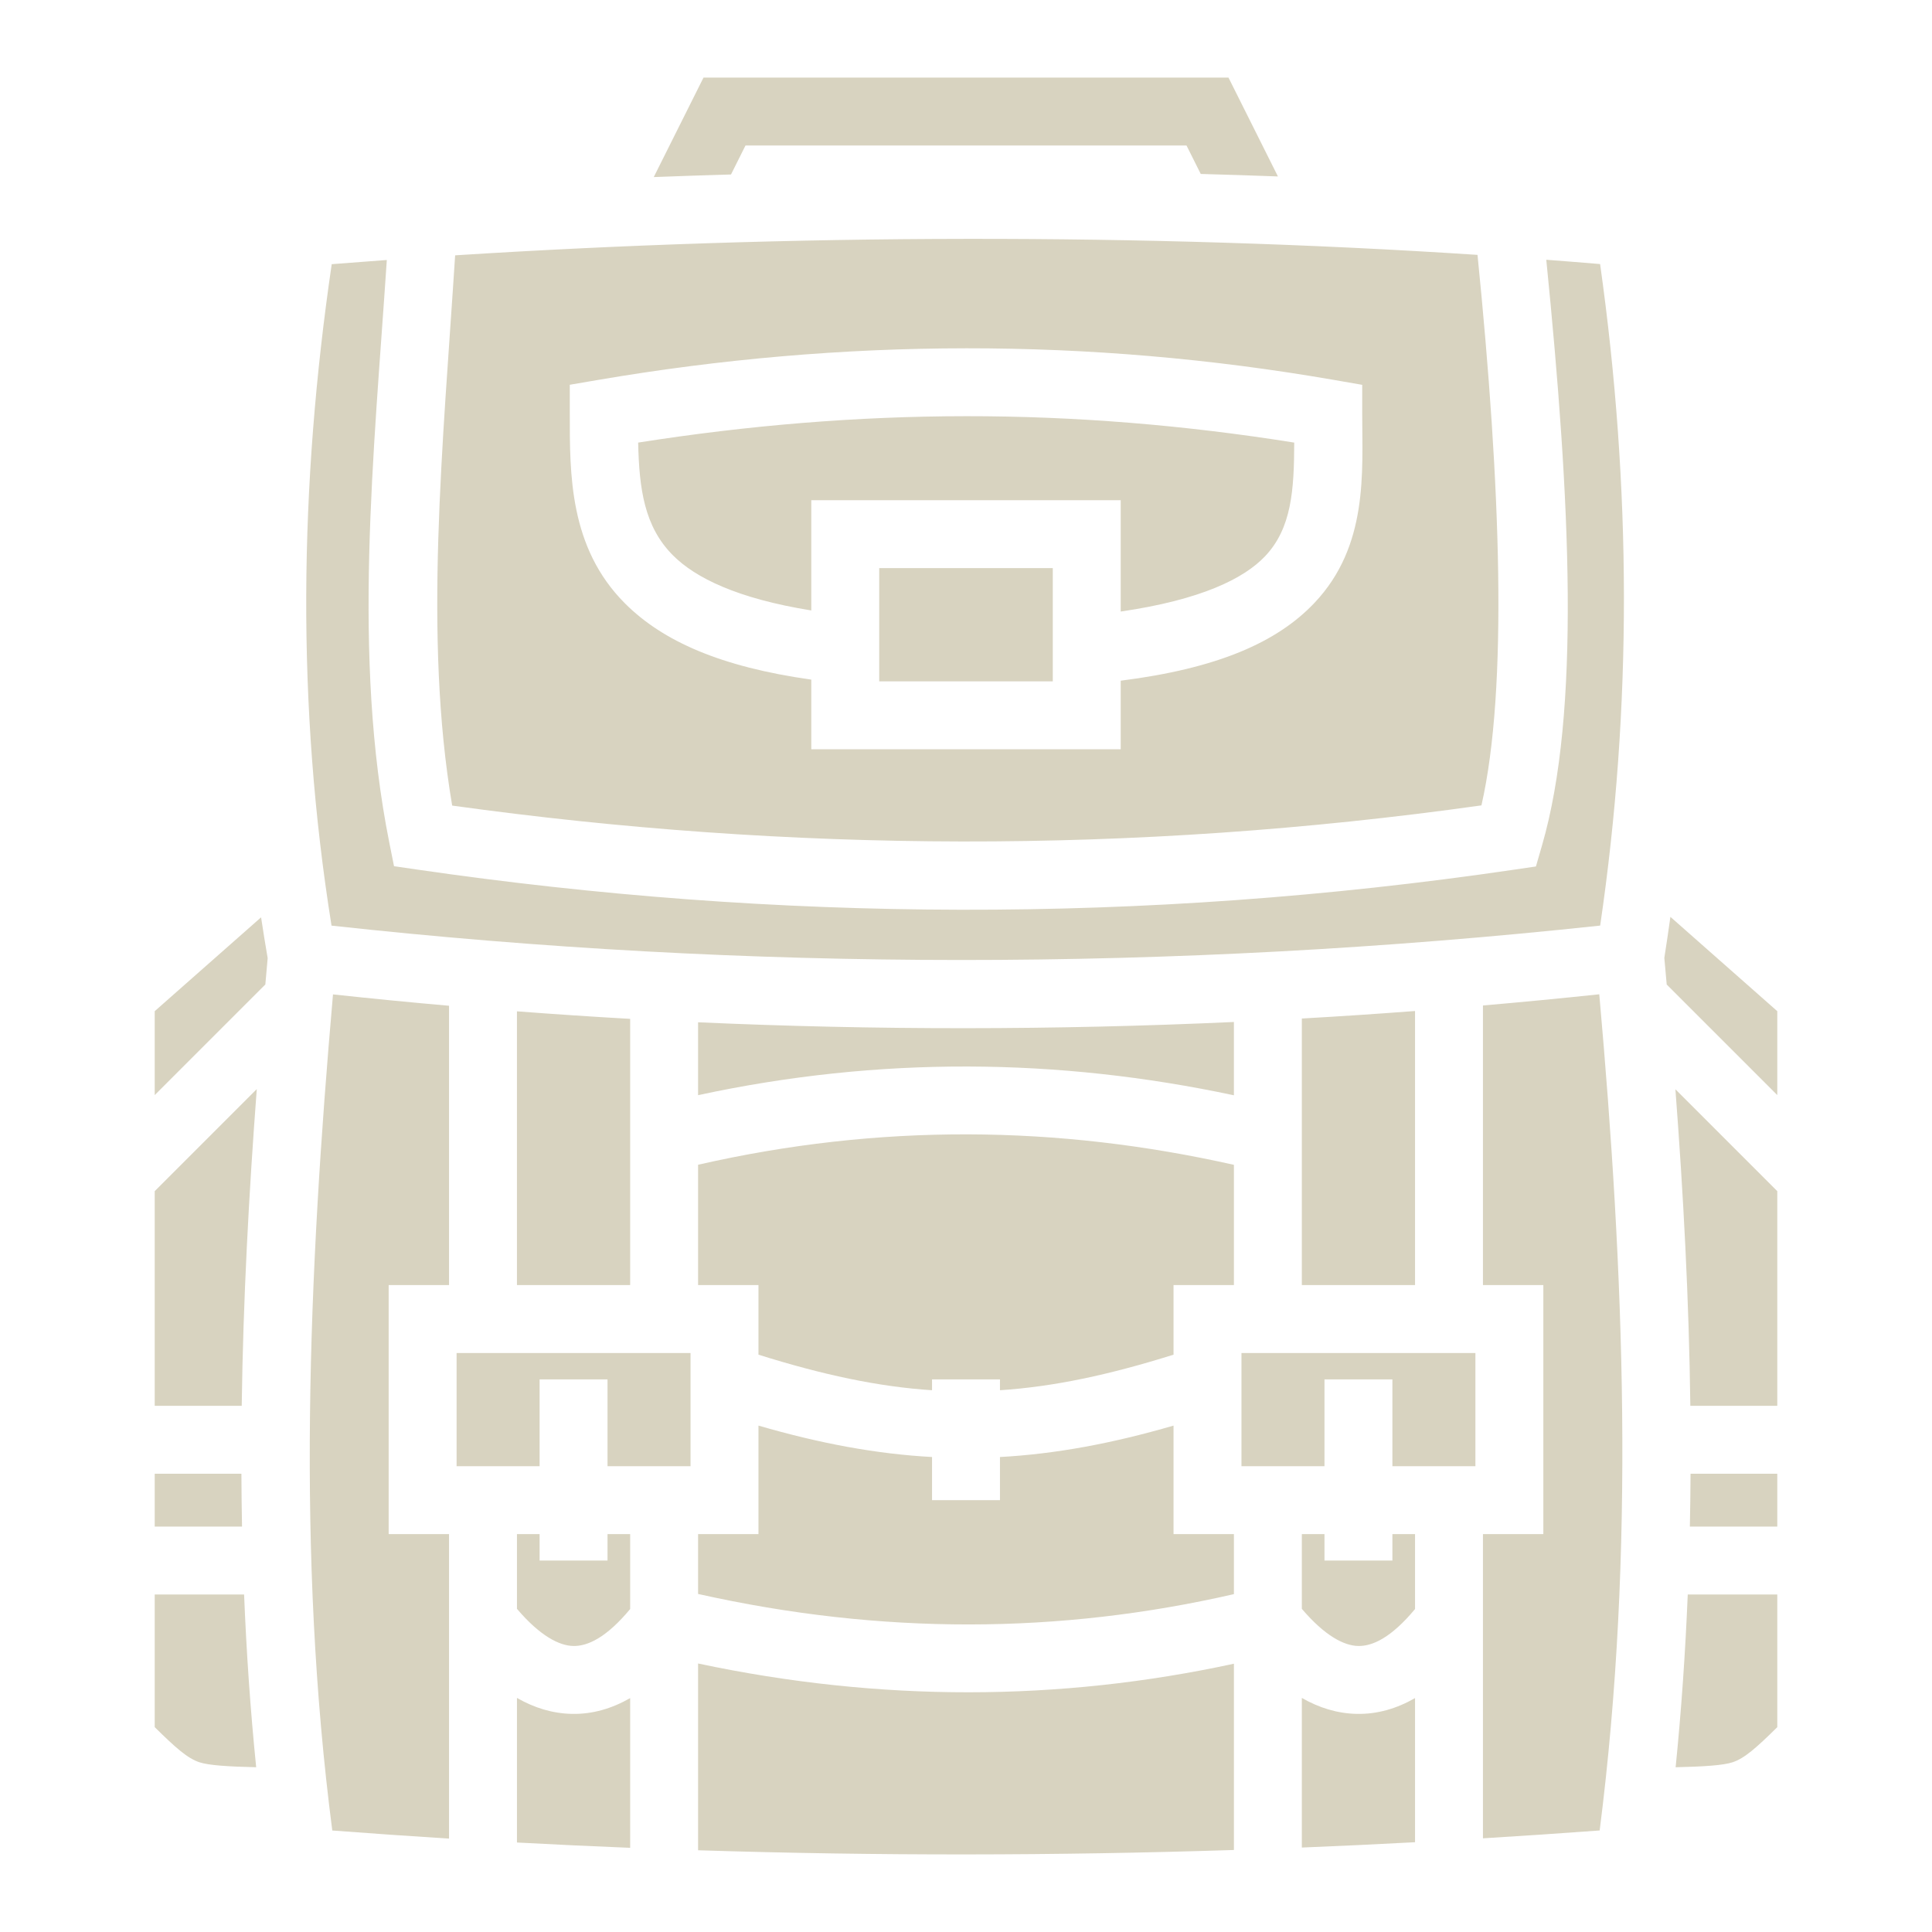
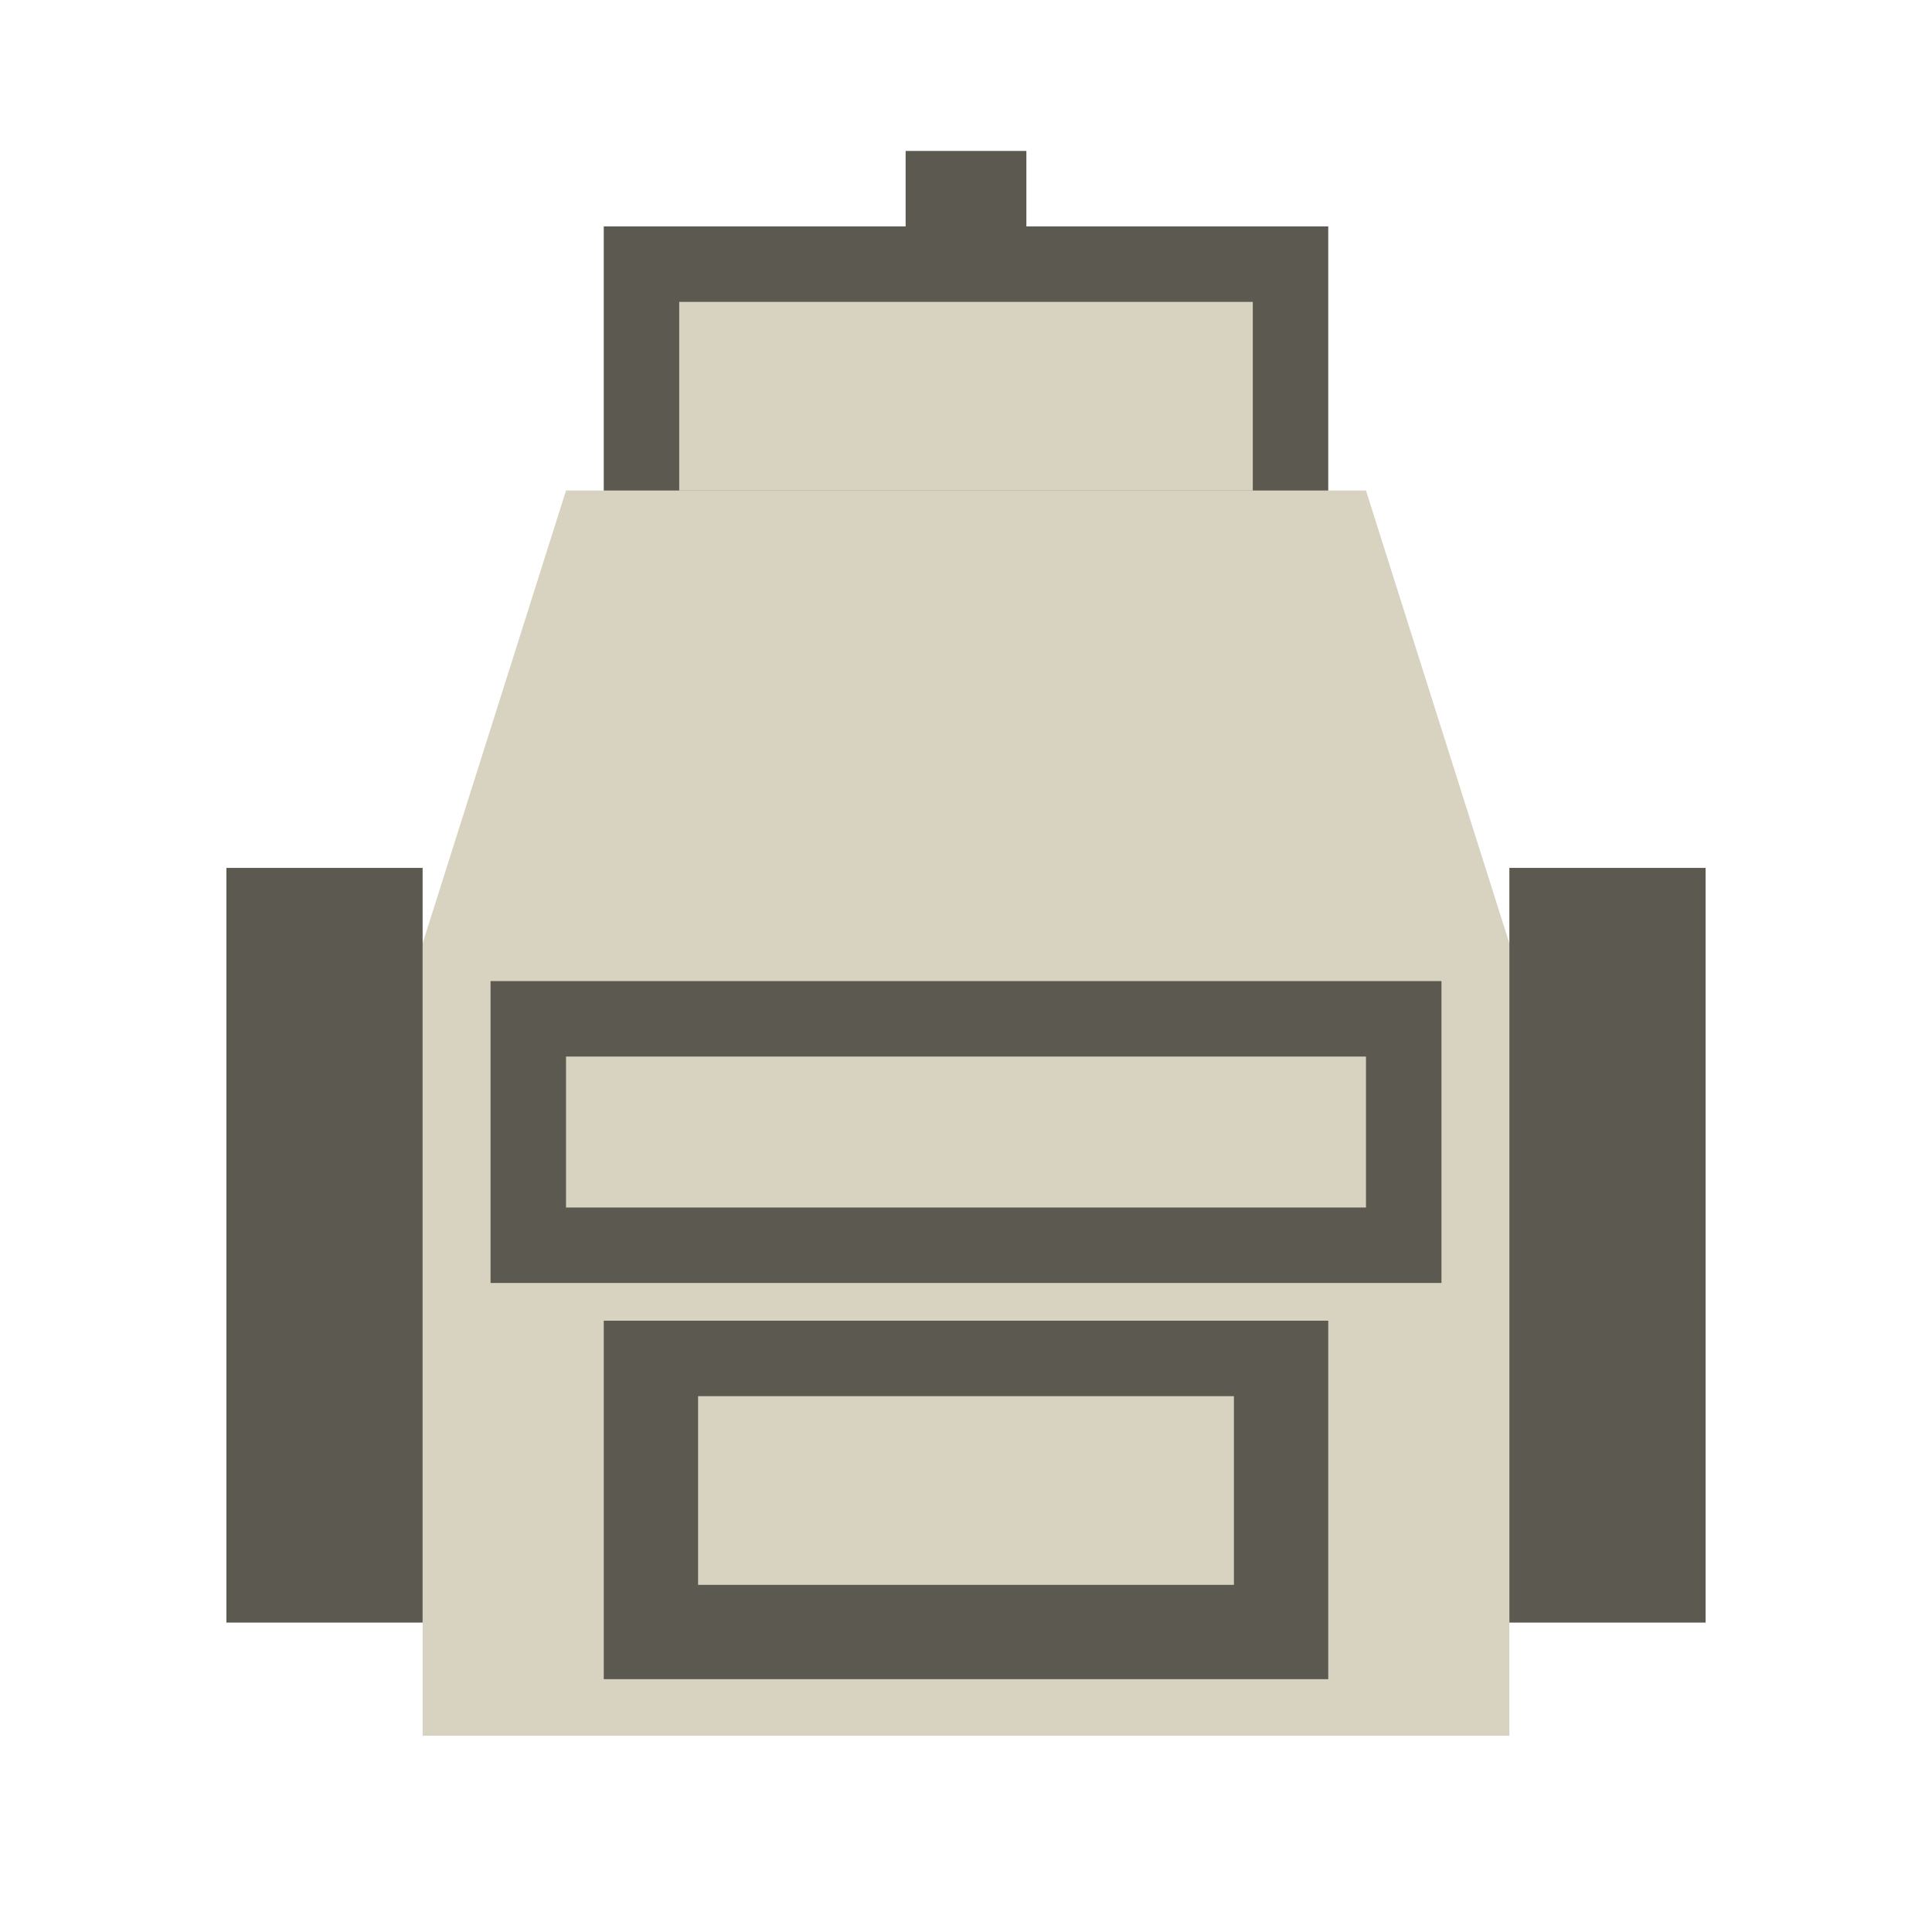
<svg xmlns="http://www.w3.org/2000/svg" viewBox="0 0 512 512">
-   <path fill="#d8d3c0" d="M186.438 20.56l-13.184 26.365c6.8-.26 13.626-.488 20.47-.686l3.84-7.68h116.874l3.77 7.54c6.838.187 13.658.408 20.456.66l-13.102-26.2H186.437zm69.56 42.742c-45.757.056-91.452 1.566-135.38 4.363-3.24 50.58-8.4 100.987-.786 145.824 89.297 12.395 180.102 12.985 272.764-.054 7.055-30.988 5.117-84.68-1.04-145.89-43.974-2.893-89.73-4.3-135.558-4.244zm153.783 5.54c6.42 64.12 9.113 119.825-1.135 155.22l-1.61 5.56-5.726.842c-98.8 14.528-195.613 13.81-290.605.002l-6.285-.914-1.246-6.23c-9.89-49.49-4.085-102.785-.664-154.42-4.89.354-9.765.72-14.602 1.107-8.596 58.568-9.39 116.957-.05 175.292 110.24 12.088 222.275 12.205 336.203-.01 8.502-57.83 8.29-116.25-.017-175.313-4.725-.4-9.485-.776-14.262-1.14zM255.966 92.3c32.526-.025 65.067 2.746 97.574 8.39l7.46 1.295v7.572c0 15.554 1.683 35.105-12.69 50.25-9.912 10.444-25.655 17.337-51.31 20.585v18.164h-82v-18.452c-23.992-3.37-39.352-10.175-49.363-20.185C150.807 145.093 151 125.56 151 109.56v-7.594l7.484-1.278c32.444-5.54 64.955-8.362 97.48-8.386zm.012 17.994c-28.96.022-57.913 2.444-86.858 6.996.265 12.28 1.635 22.296 9.243 29.904 5.914 5.914 16.952 11.416 36.637 14.582v-29.22h82v29.51c21.367-3.115 32.66-8.755 38.254-14.65 7.033-7.41 7.696-17.502 7.73-30.124-29-4.63-58.006-7.02-87.007-6.998zM233 150.56v30h46v-30h-46zm209.674 92.42c-.503 3.625-1.042 7.25-1.61 10.87.214 2.352.42 4.706.63 7.06L471 290.213v-22.24l-28.326-24.995zm-373.485.12L41 267.973v22.24l29.318-29.318c.205-2.327.406-4.655.616-6.982-.618-3.605-1.202-7.21-1.745-10.813zm354.634 20.397c-10.29 1.09-20.564 2.076-30.824 2.967v74.095h16v66h-16v80.615c10.318-.633 20.63-1.313 30.928-2.082 9.445-74.01 6.478-147.698-.104-221.596zm-335.576.03C81.725 338.09 78.58 412.1 88.06 485.1c10.324.79 20.638 1.504 30.94 2.145V406.56h-16v-66h16v-74.024c-10.266-.902-20.517-1.903-30.752-3.01zm286.752 4.4c-10.014.76-20.014 1.424-30 1.992v70.64h30v-72.632zm-238 .085v72.547h30v-70.55c-10.015-.568-20.014-1.237-30-1.997zm190 2.825c-47.65 2.173-94.984 2.19-142 .078v19.314c23.95-5.165 47.8-7.652 71.516-7.59 23.638.06 47.145 2.654 70.484 7.626v-19.43zM68.05 288.62L41 315.67v56.89h23.06c.376-27.987 1.88-55.975 3.99-83.94zm375.948.047c2.12 27.872 3.61 55.83 3.957 83.892H471v-56.89l-27.002-27.003zm-187.52 11.95c-23.68-.063-47.487 2.577-71.478 8.052v31.89h16v18.443c17.033 5.346 31.73 8.493 46 9.426v-2.87h18v2.868c14.27-.932 28.967-4.08 46-9.425V340.56h16v-31.866c-23.42-5.267-46.907-8.016-70.523-8.078zM121 358.558v30h22v-23h18v23h22v-30h-62zm208 0v30h22v-23h18v23h22v-30h-62zM201 377.8v28.76h-16v15.857c48.528 10.865 95.713 10.664 142 .045V406.56h-16V377.8c-16.332 4.747-31.283 7.52-46 8.326v11.433h-18v-11.434c-14.717-.806-29.668-3.58-46-8.326zM41 390.56v14h23.14c-.09-4.667-.143-9.334-.163-14H41zm407.012 0c-.027 4.663-.083 9.33-.18 14H471v-14h-22.988zM137 406.56v19.798c6.137 7.214 11.222 9.77 14.934 9.844 3.734.075 8.697-2.122 15.066-9.79V406.56h-6v7h-18v-7h-6zm208 0v19.798c6.137 7.214 11.222 9.77 14.934 9.844 3.734.075 8.697-2.122 15.066-9.79V406.56h-6v7h-18v-7h-6zm-304 16v35.154c5.596 5.51 8.677 8.25 11.846 9.306 2.454.818 7.713 1.15 15.045 1.317-1.544-15.25-2.586-30.51-3.204-45.778H41zm406.27 0c-.628 15.224-1.674 30.483-3.21 45.78 7.358-.168 12.635-.5 15.094-1.32 3.17-1.056 6.25-3.795 11.846-9.306V422.56h-23.73zM185 440.842v49.498c47.55 1.51 94.877 1.446 142-.074V440.9c-46.316 10.03-93.74 10.185-142-.057zm-48 9.123v38.318c10.01.54 20.01 1.008 30 1.408v-39.678c-4.86 2.786-10.01 4.293-15.43 4.184-5.192-.104-10.036-1.624-14.57-4.232zm208 0v39.654c10.01-.403 20.01-.878 30-1.412v-38.194c-4.86 2.786-10.01 4.293-15.43 4.184-5.192-.104-10.036-1.624-14.57-4.232z" />
+   <path fill="#d8d3c0" d="M150 130L362 130L400 250L400 460L112 460L112 250Z" />
+   <path fill="#5c5a50" d="M160 130L352 130L352 60L160 60Z" />
+   <path fill="#d8d3c0" d="M180 80L332 80L332 130L180 130Z" />
+   <path fill="#5c5a50" d="M130 260L382 260L382 340L130 340Z" />
+   <path fill="#d8d3c0" d="M150 280L362 280L362 320L150 320Z" />
+   <path fill="#5c5a50" d="M160 350L352 350L352 445L160 445Z" />
+   <path fill="#d8d3c0" d="M185 370L327 370L327 420L185 420Z" />
+   <path fill="#5c5a50" d="M60 230L112 230L112 430L60 430Z" />
+   <path fill="#5c5a50" d="M400 230L452 230L452 430L400 430Z" />
+   <path fill="#5c5a50" d="M240 40L272 40L272 70L240 70Z" />
</svg>
